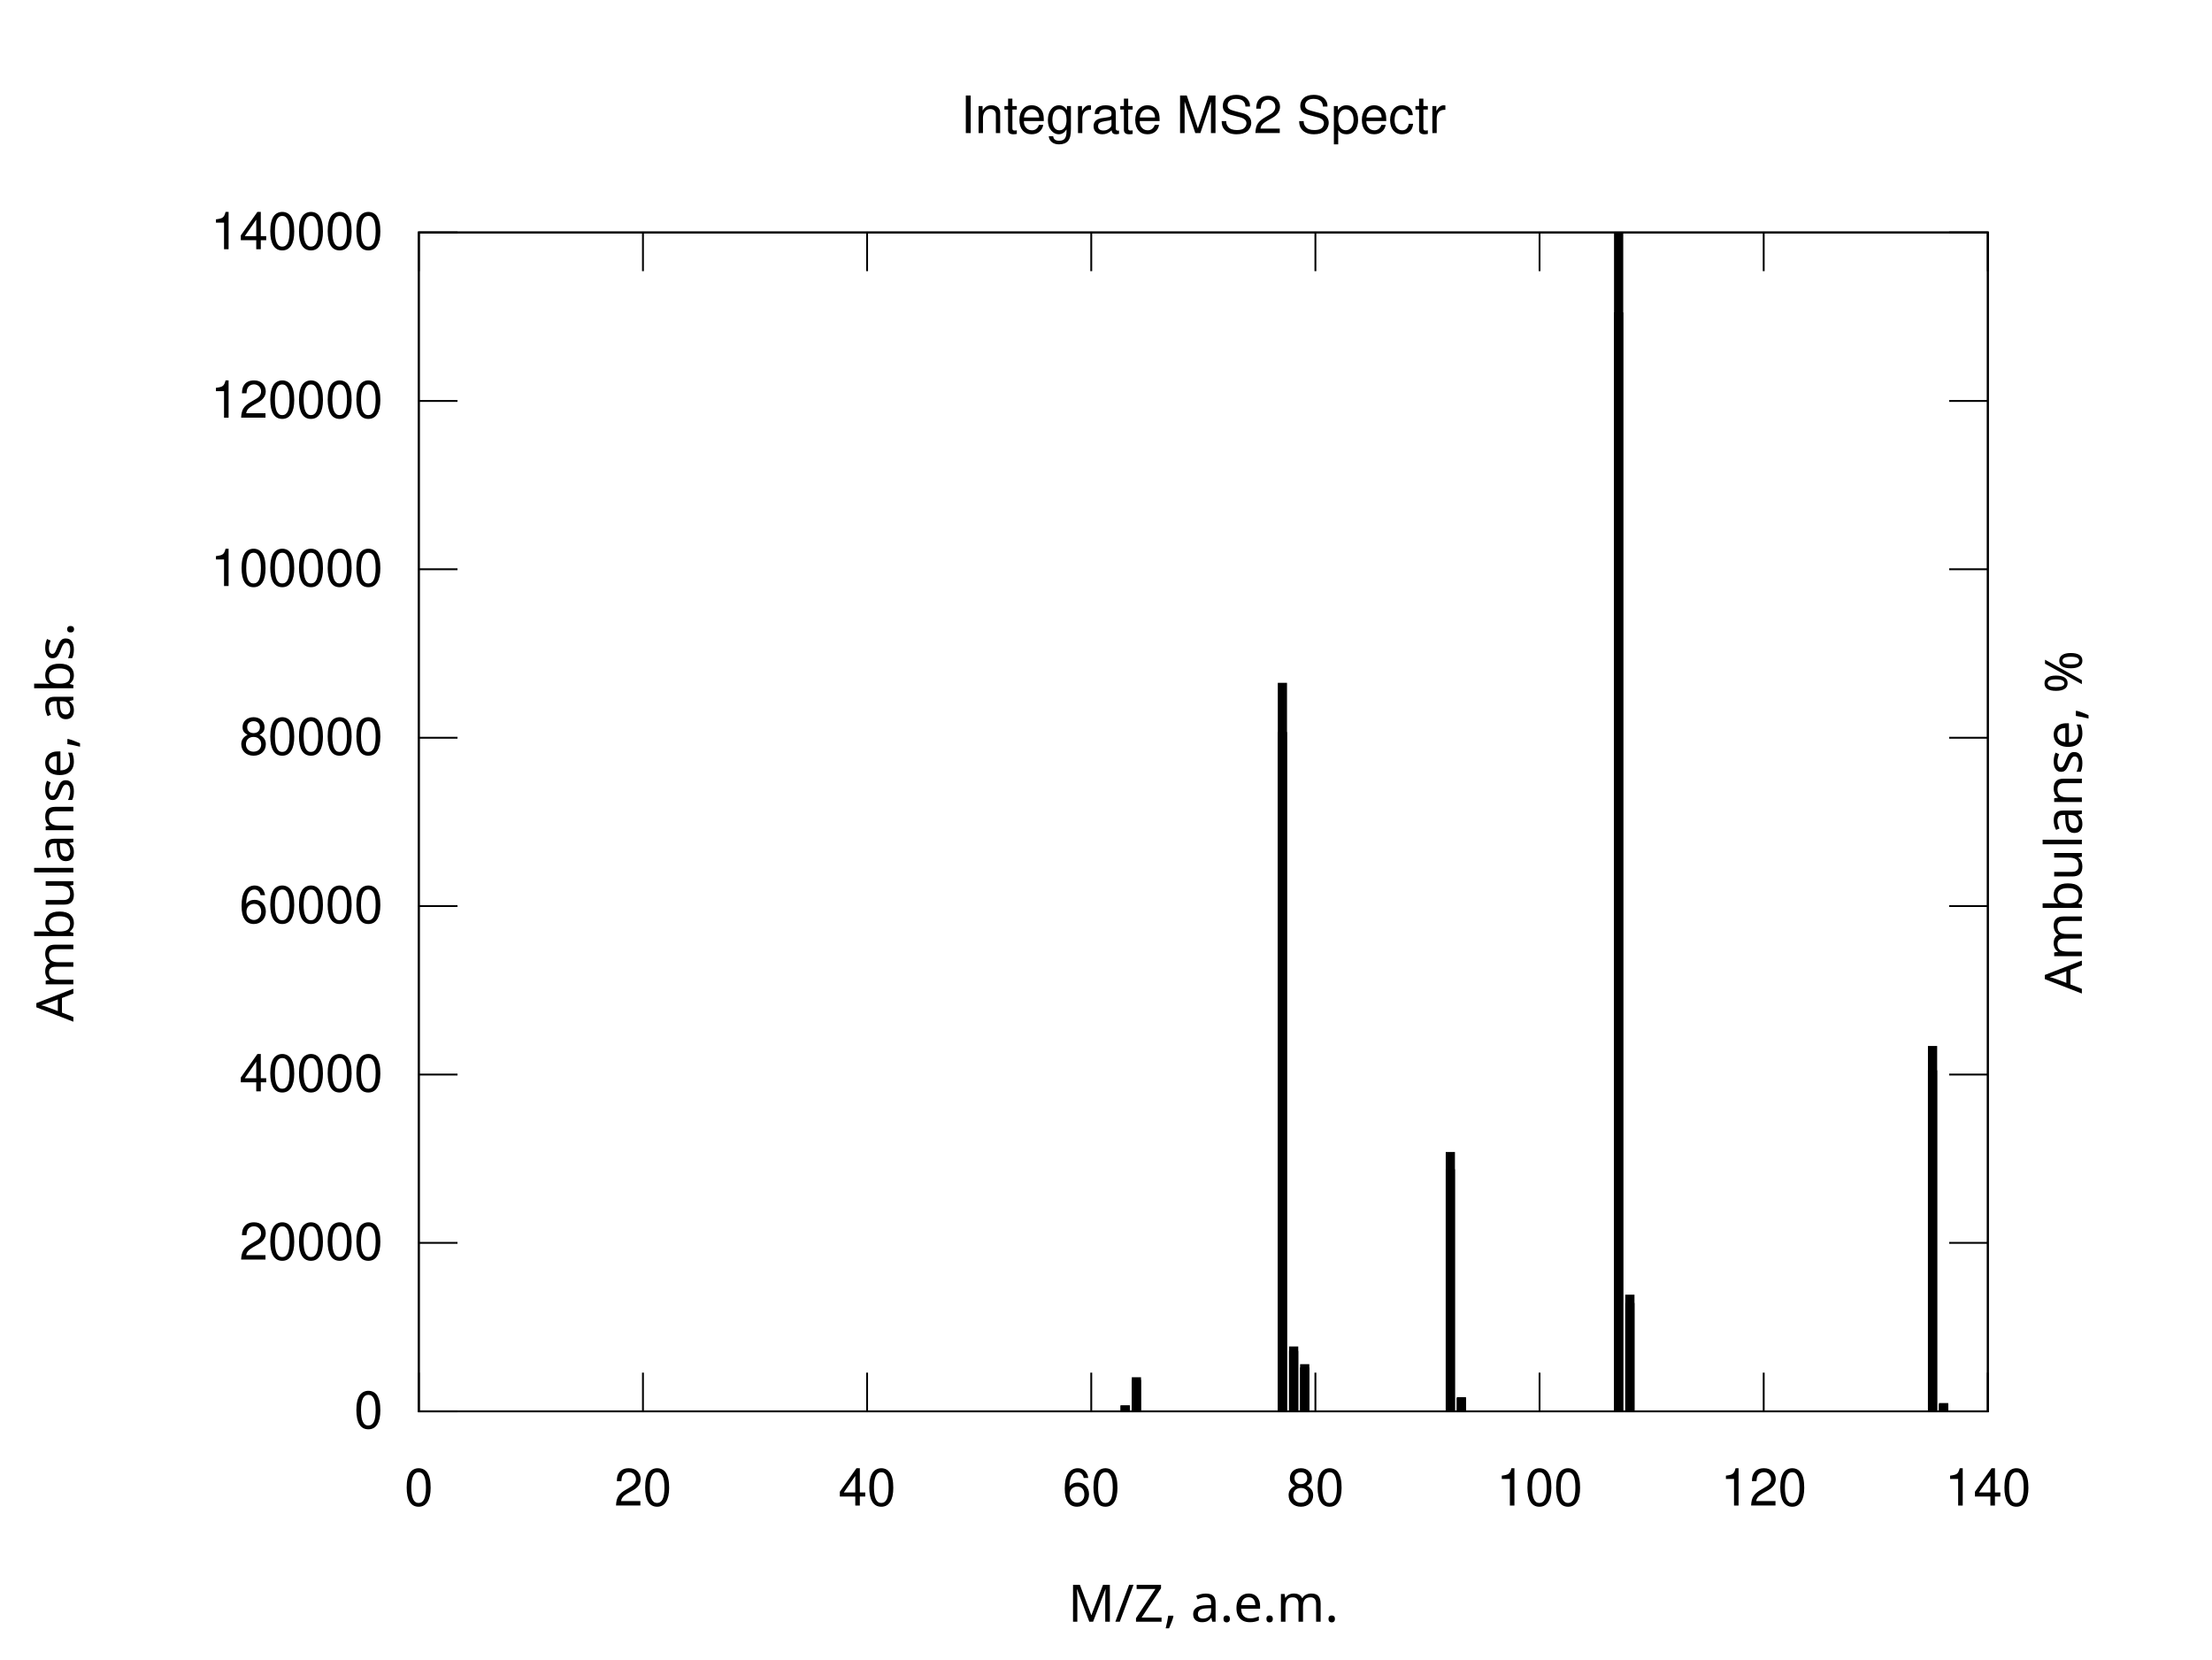
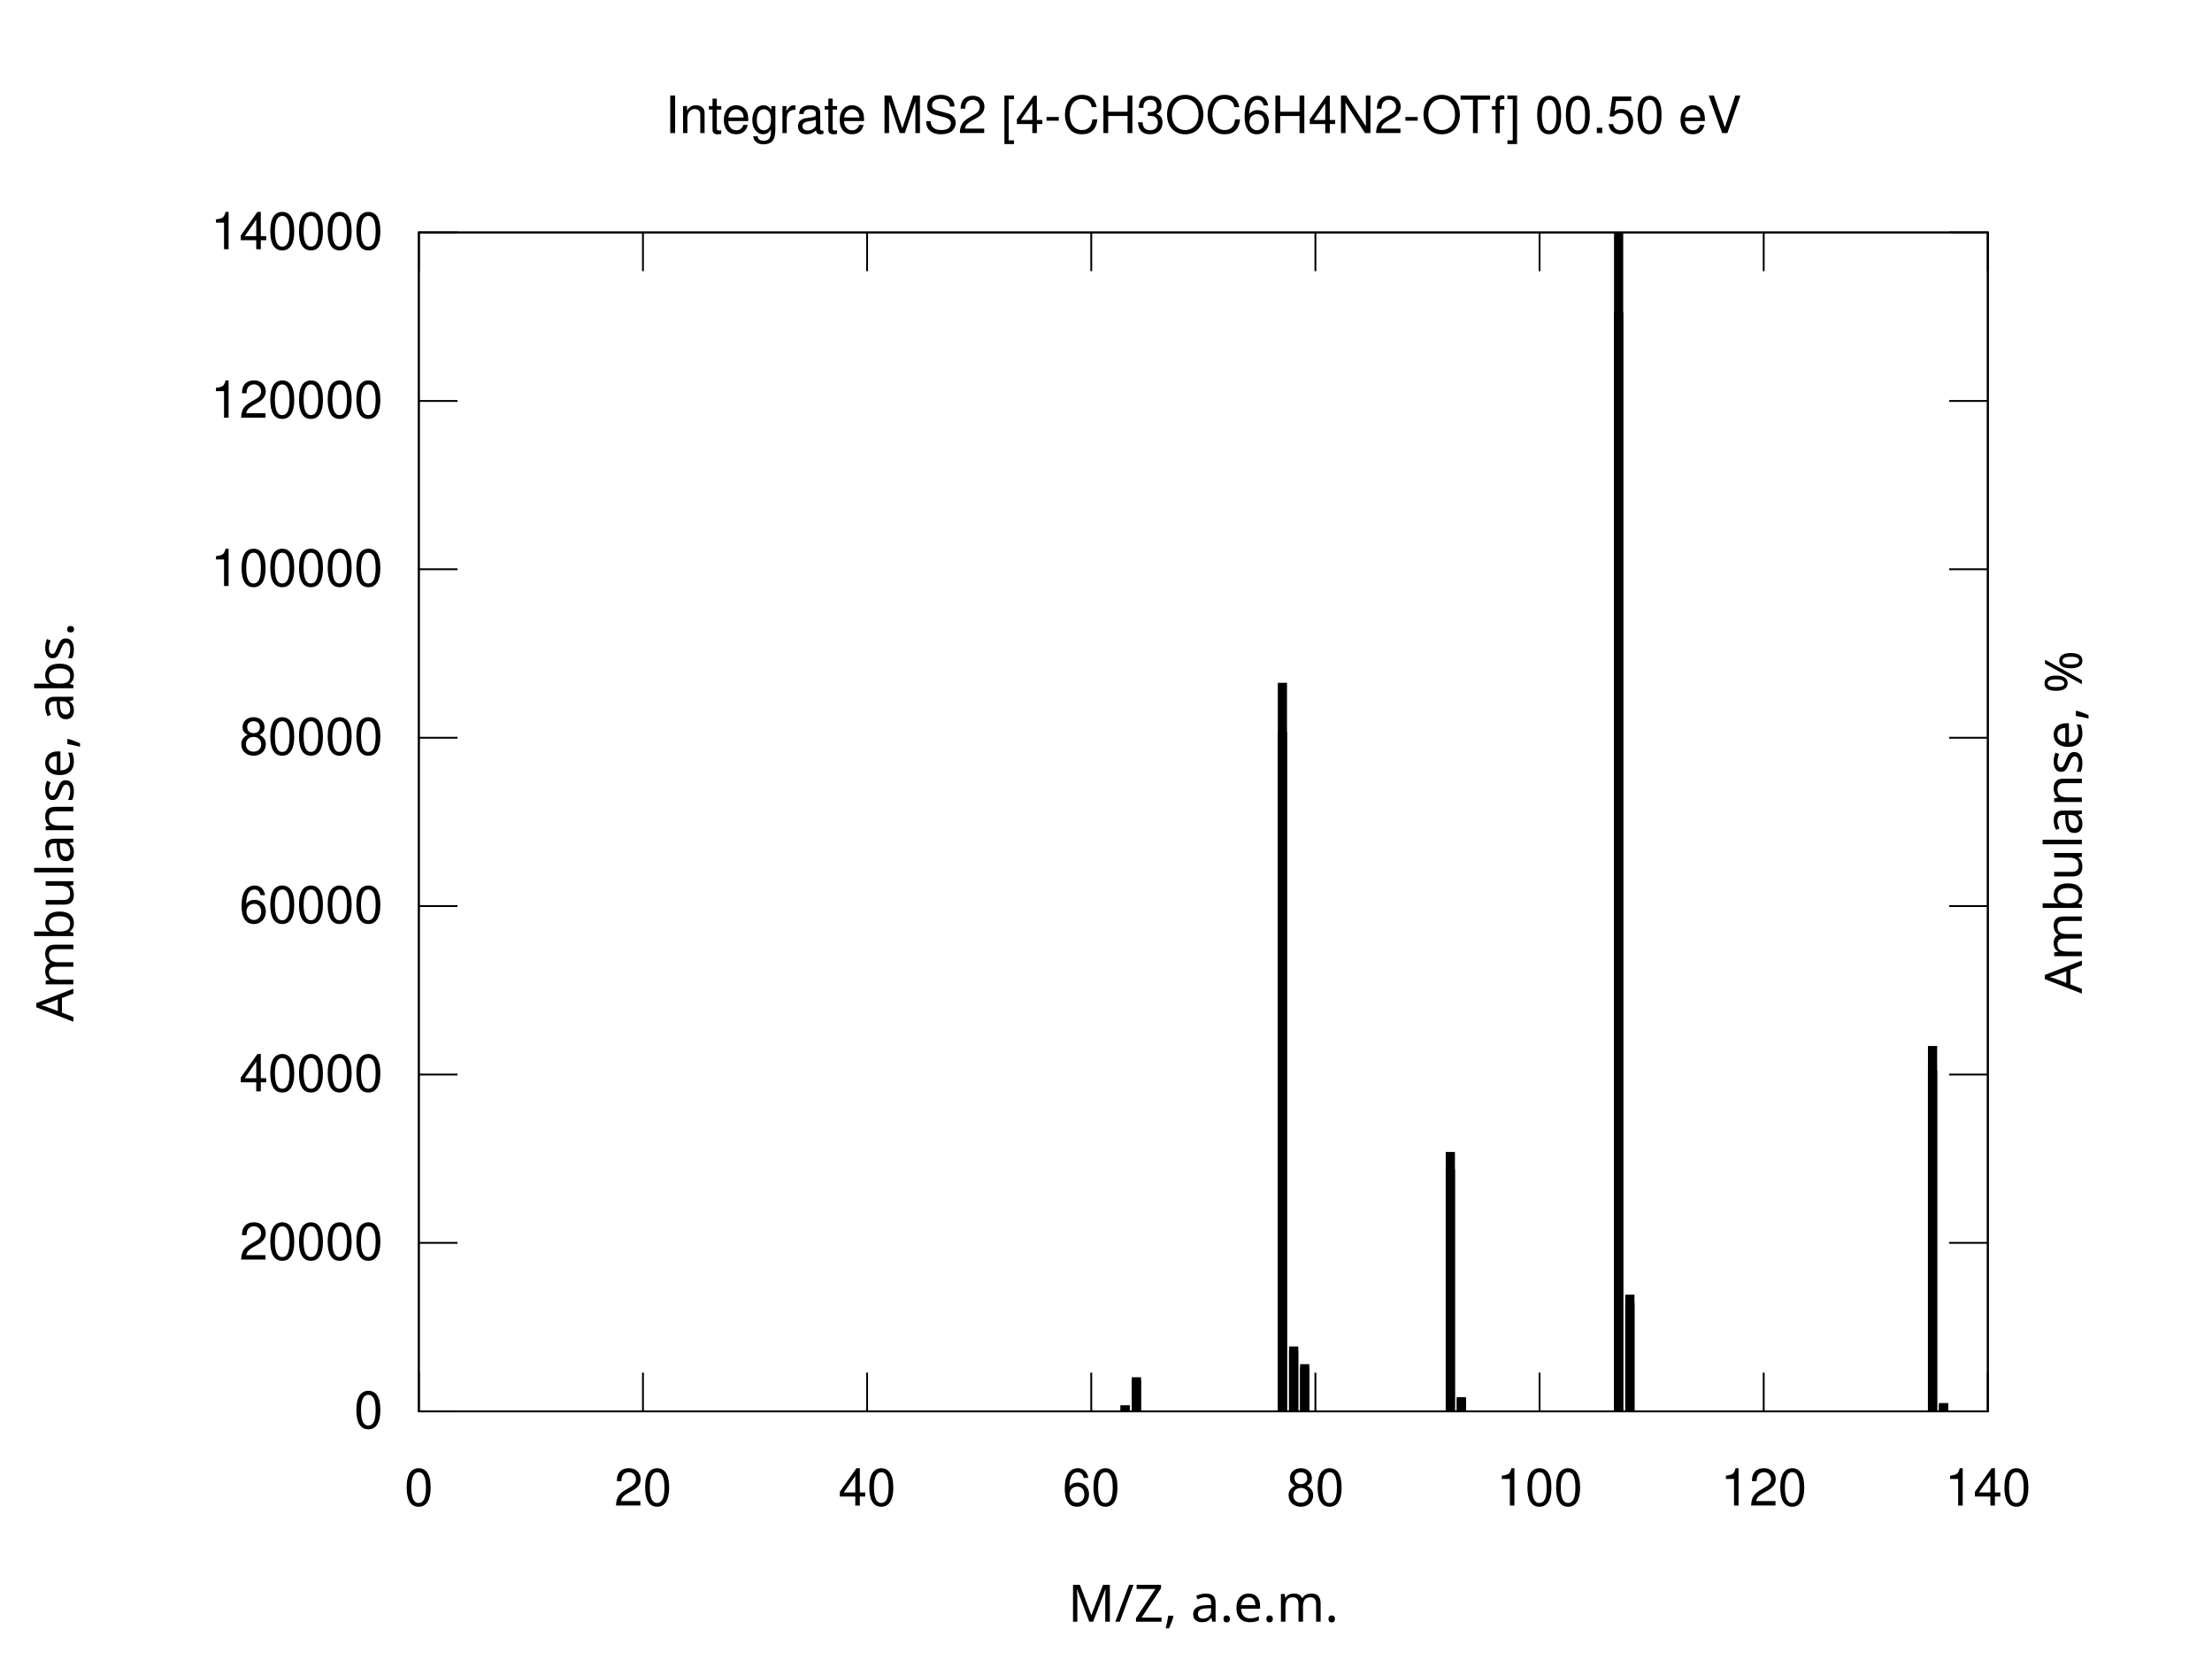
<svg xmlns="http://www.w3.org/2000/svg" xmlns:xlink="http://www.w3.org/1999/xlink" width="1200" height="900" viewBox="0 0 1200 900">
  <g id="gnuplot_canvas">
    <rect x="0" y="0" width="1200" height="900" fill="none" />
    <defs>
      <circle id="gpDot" r="0.5" stroke-width="0.5" />
      <path id="gpPt0" stroke-width="0.095" stroke="currentColor" d="M-1,0 h2 M0,-1 v2" />
      <path id="gpPt1" stroke-width="0.095" stroke="currentColor" d="M-1,-1 L1,1 M1,-1 L-1,1" />
      <path id="gpPt2" stroke-width="0.095" stroke="currentColor" d="M-1,0 L1,0 M0,-1 L0,1 M-1,-1 L1,1 M-1,1 L1,-1" />
      <rect id="gpPt3" stroke-width="0.095" stroke="currentColor" x="-1" y="-1" width="2" height="2" />
      <rect id="gpPt4" stroke-width="0.095" stroke="currentColor" fill="currentColor" x="-1" y="-1" width="2" height="2" />
      <circle id="gpPt5" stroke-width="0.095" stroke="currentColor" cx="0" cy="0" r="1" />
      <use xlink:href="#gpPt5" id="gpPt6" fill="currentColor" stroke="none" />
      <path id="gpPt7" stroke-width="0.095" stroke="currentColor" d="M0,-1.33 L-1.33,0.67 L1.33,0.67 z" />
      <use xlink:href="#gpPt7" id="gpPt8" fill="currentColor" stroke="none" />
      <use xlink:href="#gpPt7" id="gpPt9" stroke="currentColor" transform="rotate(180)" />
      <use xlink:href="#gpPt9" id="gpPt10" fill="currentColor" stroke="none" />
      <use xlink:href="#gpPt3" id="gpPt11" stroke="currentColor" transform="rotate(45)" />
      <use xlink:href="#gpPt11" id="gpPt12" fill="currentColor" stroke="none" />
      <path id="gpPt13" stroke-width="0.095" stroke="currentColor" d="M0,1.330 L1.265,0.411 L0.782,-1.067 L-0.782,-1.076 L-1.265,0.411 z" />
      <use xlink:href="#gpPt13" id="gpPt14" fill="currentColor" stroke="none" />
      <filter id="textbox" filterUnits="objectBoundingBox" x="0" y="0" height="1" width="1">
        <feFlood flood-color="white" flood-opacity="1" result="bgnd" />
        <feComposite in="SourceGraphic" in2="bgnd" operator="atop" />
      </filter>
      <filter id="greybox" filterUnits="objectBoundingBox" x="0" y="0" height="1" width="1">
        <feFlood flood-color="lightgrey" flood-opacity="1" result="grey" />
        <feComposite in="SourceGraphic" in2="grey" operator="atop" />
      </filter>
    </defs>
    <g fill="none" color="white" stroke="currentColor" stroke-width="1.00" stroke-linecap="butt" stroke-linejoin="miter">
</g>
    <g fill="none" color="black" stroke="currentColor" stroke-width="1.00" stroke-linecap="butt" stroke-linejoin="miter">
      <path stroke="black" d="M227.2,765.6 L248.2,765.6 M1078.4,765.6 L1057.4,765.6  " />
      <g transform="translate(207.7,774.7)" stroke="none" fill="black" font-family="Helvetica" font-size="28.00" text-anchor="end">
        <text>
          <tspan font-family="Helvetica"> 0</tspan>
        </text>
      </g>
    </g>
    <g fill="none" color="black" stroke="currentColor" stroke-width="1.00" stroke-linecap="butt" stroke-linejoin="miter">
      <path stroke="black" d="M227.2,674.2 L248.2,674.2 M1078.4,674.2 L1057.4,674.2  " />
      <g transform="translate(207.7,683.3)" stroke="none" fill="black" font-family="Helvetica" font-size="28.00" text-anchor="end">
        <text>
          <tspan font-family="Helvetica"> 20000</tspan>
        </text>
      </g>
    </g>
    <g fill="none" color="black" stroke="currentColor" stroke-width="1.00" stroke-linecap="butt" stroke-linejoin="miter">
      <path stroke="black" d="M227.2,582.9 L248.2,582.9 M1078.4,582.9 L1057.4,582.9  " />
      <g transform="translate(207.7,592.0)" stroke="none" fill="black" font-family="Helvetica" font-size="28.00" text-anchor="end">
        <text>
          <tspan font-family="Helvetica"> 40000</tspan>
        </text>
      </g>
    </g>
    <g fill="none" color="black" stroke="currentColor" stroke-width="1.00" stroke-linecap="butt" stroke-linejoin="miter">
      <path stroke="black" d="M227.2,491.5 L248.2,491.5 M1078.4,491.5 L1057.4,491.5  " />
      <g transform="translate(207.7,500.6)" stroke="none" fill="black" font-family="Helvetica" font-size="28.00" text-anchor="end">
        <text>
          <tspan font-family="Helvetica"> 60000</tspan>
        </text>
      </g>
    </g>
    <g fill="none" color="black" stroke="currentColor" stroke-width="1.00" stroke-linecap="butt" stroke-linejoin="miter">
      <path stroke="black" d="M227.2,400.2 L248.2,400.2 M1078.4,400.2 L1057.4,400.2  " />
      <g transform="translate(207.7,409.3)" stroke="none" fill="black" font-family="Helvetica" font-size="28.00" text-anchor="end">
        <text>
          <tspan font-family="Helvetica"> 80000</tspan>
        </text>
      </g>
    </g>
    <g fill="none" color="black" stroke="currentColor" stroke-width="1.00" stroke-linecap="butt" stroke-linejoin="miter">
      <path stroke="black" d="M227.2,308.8 L248.2,308.8 M1078.4,308.8 L1057.4,308.8  " />
      <g transform="translate(207.7,317.9)" stroke="none" fill="black" font-family="Helvetica" font-size="28.00" text-anchor="end">
        <text>
          <tspan font-family="Helvetica"> 100000</tspan>
        </text>
      </g>
    </g>
    <g fill="none" color="black" stroke="currentColor" stroke-width="1.00" stroke-linecap="butt" stroke-linejoin="miter">
      <path stroke="black" d="M227.2,217.5 L248.2,217.5 M1078.4,217.5 L1057.4,217.5  " />
      <g transform="translate(207.7,226.6)" stroke="none" fill="black" font-family="Helvetica" font-size="28.00" text-anchor="end">
        <text>
          <tspan font-family="Helvetica"> 120000</tspan>
        </text>
      </g>
    </g>
    <g fill="none" color="black" stroke="currentColor" stroke-width="1.00" stroke-linecap="butt" stroke-linejoin="miter">
      <path stroke="black" d="M227.2,126.1 L248.2,126.1 M1078.4,126.1 L1057.4,126.1  " />
      <g transform="translate(207.7,135.2)" stroke="none" fill="black" font-family="Helvetica" font-size="28.00" text-anchor="end">
        <text>
          <tspan font-family="Helvetica"> 140000</tspan>
        </text>
      </g>
    </g>
    <g fill="none" color="black" stroke="currentColor" stroke-width="1.00" stroke-linecap="butt" stroke-linejoin="miter">
      <path stroke="black" d="M227.2,765.6 L227.2,744.6 M227.2,126.1 L227.2,147.1  " />
      <g transform="translate(227.2,816.7)" stroke="none" fill="black" font-family="Helvetica" font-size="28.00" text-anchor="middle">
        <text>
          <tspan font-family="Helvetica"> 0</tspan>
        </text>
      </g>
    </g>
    <g fill="none" color="black" stroke="currentColor" stroke-width="1.00" stroke-linecap="butt" stroke-linejoin="miter">
      <path stroke="black" d="M348.8,765.6 L348.8,744.6 M348.8,126.1 L348.8,147.1  " />
      <g transform="translate(348.8,816.7)" stroke="none" fill="black" font-family="Helvetica" font-size="28.00" text-anchor="middle">
        <text>
          <tspan font-family="Helvetica"> 20</tspan>
        </text>
      </g>
    </g>
    <g fill="none" color="black" stroke="currentColor" stroke-width="1.00" stroke-linecap="butt" stroke-linejoin="miter">
      <path stroke="black" d="M470.4,765.6 L470.4,744.6 M470.4,126.1 L470.4,147.1  " />
      <g transform="translate(470.4,816.7)" stroke="none" fill="black" font-family="Helvetica" font-size="28.00" text-anchor="middle">
        <text>
          <tspan font-family="Helvetica"> 40</tspan>
        </text>
      </g>
    </g>
    <g fill="none" color="black" stroke="currentColor" stroke-width="1.00" stroke-linecap="butt" stroke-linejoin="miter">
      <path stroke="black" d="M592.0,765.6 L592.0,744.6 M592.0,126.1 L592.0,147.1  " />
      <g transform="translate(592.0,816.7)" stroke="none" fill="black" font-family="Helvetica" font-size="28.00" text-anchor="middle">
        <text>
          <tspan font-family="Helvetica"> 60</tspan>
        </text>
      </g>
    </g>
    <g fill="none" color="black" stroke="currentColor" stroke-width="1.00" stroke-linecap="butt" stroke-linejoin="miter">
      <path stroke="black" d="M713.6,765.6 L713.6,744.6 M713.6,126.1 L713.6,147.1  " />
      <g transform="translate(713.6,816.7)" stroke="none" fill="black" font-family="Helvetica" font-size="28.00" text-anchor="middle">
        <text>
          <tspan font-family="Helvetica"> 80</tspan>
        </text>
      </g>
    </g>
    <g fill="none" color="black" stroke="currentColor" stroke-width="1.00" stroke-linecap="butt" stroke-linejoin="miter">
      <path stroke="black" d="M835.2,765.6 L835.2,744.6 M835.2,126.1 L835.2,147.1  " />
      <g transform="translate(835.2,816.7)" stroke="none" fill="black" font-family="Helvetica" font-size="28.00" text-anchor="middle">
        <text>
          <tspan font-family="Helvetica"> 100</tspan>
        </text>
      </g>
    </g>
    <g fill="none" color="black" stroke="currentColor" stroke-width="1.00" stroke-linecap="butt" stroke-linejoin="miter">
      <path stroke="black" d="M956.8,765.6 L956.8,744.6 M956.8,126.1 L956.8,147.1  " />
      <g transform="translate(956.8,816.7)" stroke="none" fill="black" font-family="Helvetica" font-size="28.00" text-anchor="middle">
        <text>
          <tspan font-family="Helvetica"> 120</tspan>
        </text>
      </g>
    </g>
    <g fill="none" color="black" stroke="currentColor" stroke-width="1.00" stroke-linecap="butt" stroke-linejoin="miter">
      <path stroke="black" d="M1078.4,765.6 L1078.4,744.6 M1078.4,126.1 L1078.4,147.1  " />
      <g transform="translate(1078.4,816.7)" stroke="none" fill="black" font-family="Helvetica" font-size="28.00" text-anchor="middle">
        <text>
          <tspan font-family="Helvetica"> 140</tspan>
        </text>
      </g>
    </g>
    <g fill="none" color="black" stroke="currentColor" stroke-width="1.00" stroke-linecap="butt" stroke-linejoin="miter">
</g>
    <g fill="none" color="black" stroke="currentColor" stroke-width="1.00" stroke-linecap="butt" stroke-linejoin="miter">
      <path stroke="black" d="M227.2,126.1 L227.2,765.6 L1078.4,765.6 L1078.4,126.1 L227.2,126.1 Z  " />
    </g>
    <g fill="none" color="black" stroke="currentColor" stroke-width="1.00" stroke-linecap="butt" stroke-linejoin="miter">
      <g transform="translate(39.8,445.9) rotate(270)" stroke="none" fill="black" font-family="Helvetica-Bold" font-size="28.00" text-anchor="middle">
        <text>
          <tspan font-family="Helvetica-Bold">Ambulanse, abs.</tspan>
        </text>
      </g>
    </g>
    <g fill="none" color="black" stroke="currentColor" stroke-width="1.00" stroke-linecap="butt" stroke-linejoin="miter">
      <g transform="translate(1129.4,445.9) rotate(270)" stroke="none" fill="black" font-family="Helvetica-Bold" font-size="28.00" text-anchor="middle">
        <text>
          <tspan font-family="Helvetica-Bold">Ambulanse, %</tspan>
        </text>
      </g>
    </g>
    <g fill="none" color="black" stroke="currentColor" stroke-width="1.00" stroke-linecap="butt" stroke-linejoin="miter">
      <g transform="translate(652.8,879.7)" stroke="none" fill="black" font-family="Helvetica-Bold" font-size="28.00" text-anchor="middle">
        <text>
          <tspan font-family="Helvetica-Bold">M/Z, a.e.m.</tspan>
        </text>
      </g>
    </g>
    <g fill="none" color="black" stroke="currentColor" stroke-width="1.00" stroke-linecap="butt" stroke-linejoin="miter">
      <g transform="translate(652.8,72.2)" stroke="none" fill="black" font-family="Helvetica" font-size="28.00" text-anchor="middle">
        <text>
-           <tspan font-family="Helvetica">Integrate MS2 Spectr</tspan>
+           <tspan font-family="Helvetica">Integrate MS2 [4-CH3OC6H4N2-OTf] 00.50 eV</tspan>
        </text>
      </g>
    </g>
    <g id="gnuplot_plot_1">
      <g fill="none" color="white" stroke="black" stroke-width="5.00" stroke-linecap="butt" stroke-linejoin="miter">
</g>
      <g fill="none" color="black" stroke="currentColor" stroke-width="5.00" stroke-linecap="butt" stroke-linejoin="miter">
        <path stroke="black" d="M610.4,765.6 L610.4,762.4 M616.5,765.6 L616.5,748.5 M695.7,765.6 L695.7,397.1 M701.8,765.6 L701.8,732.8   M707.8,765.6 L707.8,741.8 M786.8,765.6 L786.8,634.3 M792.8,765.6 L792.8,758.4 M878.1,765.6 L878.1,169.5   M884.2,765.6 L884.2,706.8 M1048.4,765.6 L1048.4,580.6 M1054.4,765.6 L1054.4,761.6  " />
      </g>
    </g>
    <g id="gnuplot_plot_2">
      <g fill="none" color="black" stroke="currentColor" stroke-width="5.00" stroke-linecap="butt" stroke-linejoin="miter">
        <path stroke="black" d="M610.4,765.6 L610.4,762.4 M616.5,765.6 L616.5,747.1 M695.7,765.6 L695.7,370.4 M701.8,765.6 L701.8,730.4   M707.8,765.6 L707.8,740.0 M786.8,765.6 L786.8,624.9 M792.8,765.6 L792.8,757.9 M878.1,765.6 L878.1,126.1   M884.2,765.6 L884.2,702.3 M1048.4,765.6 L1048.4,567.4 M1054.4,765.6 L1054.4,761.1  " />
      </g>
    </g>
    <g fill="none" color="white" stroke="black" stroke-width="2.00" stroke-linecap="butt" stroke-linejoin="miter">
</g>
    <g fill="none" color="black" stroke="currentColor" stroke-width="2.00" stroke-linecap="butt" stroke-linejoin="miter">
</g>
    <g fill="none" color="black" stroke="black" stroke-width="1.00" stroke-linecap="butt" stroke-linejoin="miter">
</g>
    <g fill="none" color="black" stroke="currentColor" stroke-width="1.00" stroke-linecap="butt" stroke-linejoin="miter">
      <path stroke="black" d="M227.2,126.1 L227.2,765.6 L1078.4,765.6 L1078.4,126.1 L227.2,126.1 Z  " />
    </g>
    <g fill="none" color="black" stroke="currentColor" stroke-width="1.00" stroke-linecap="butt" stroke-linejoin="miter">
</g>
  </g>
</svg>
